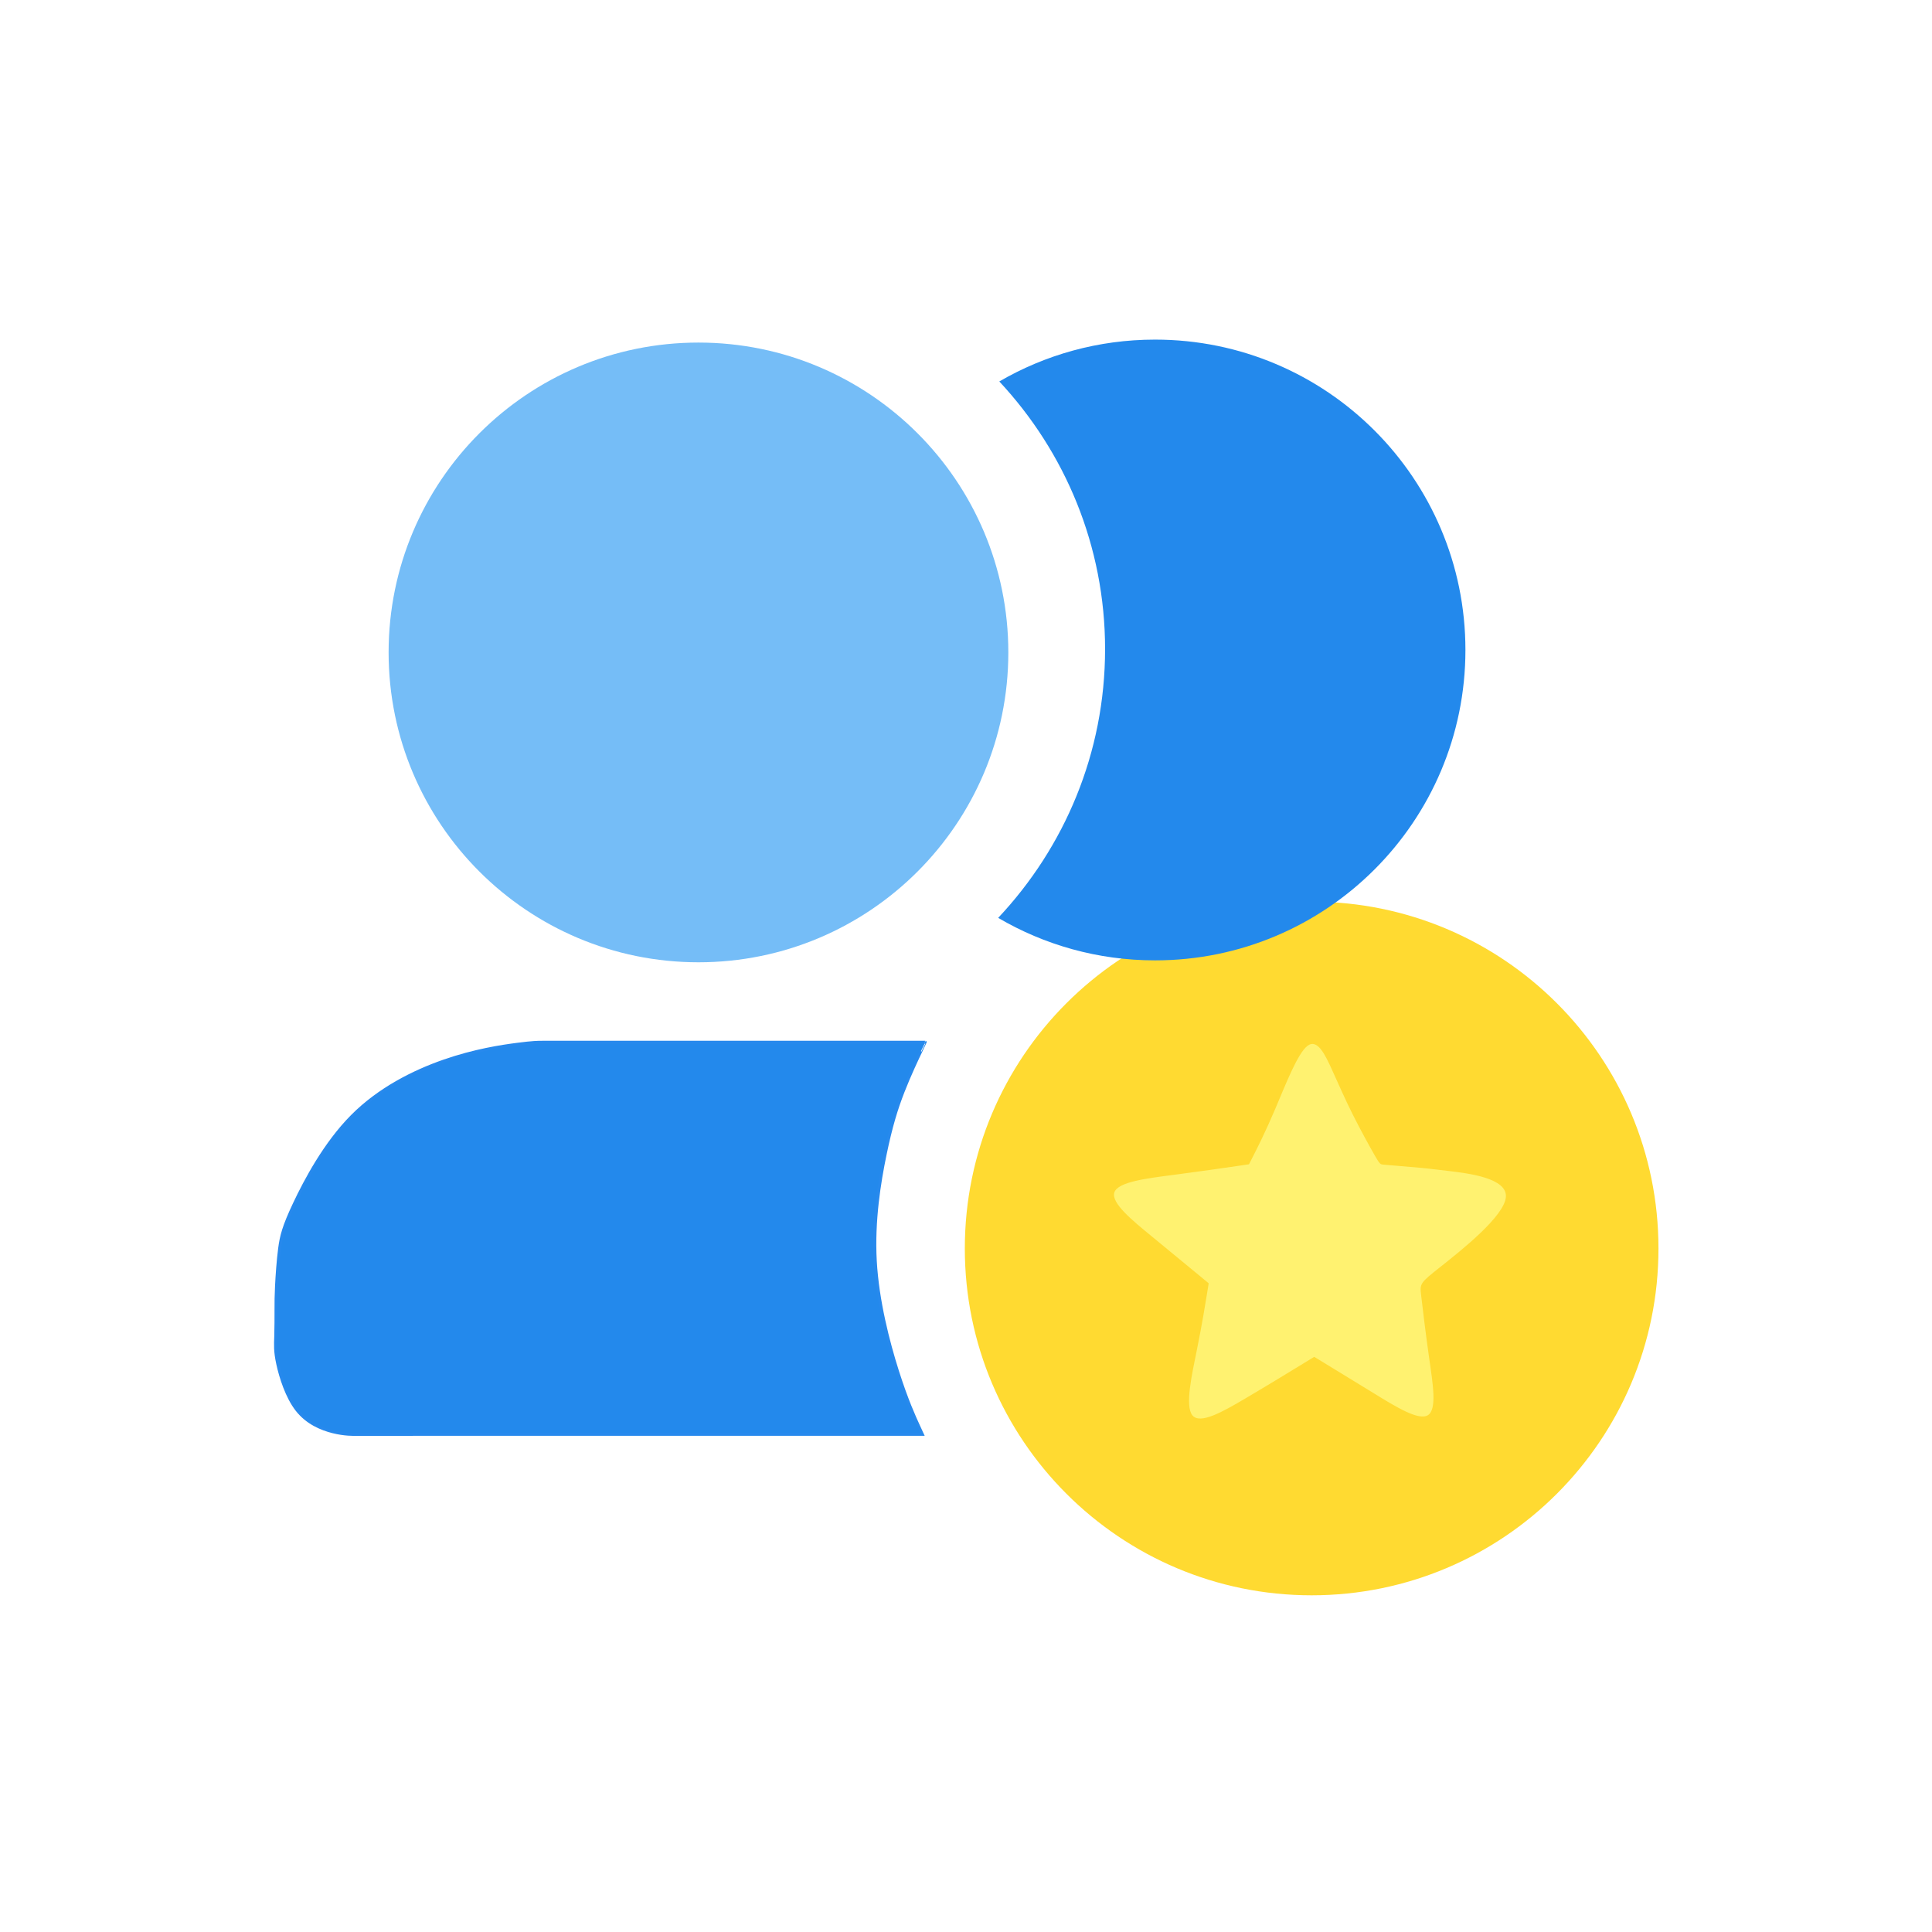
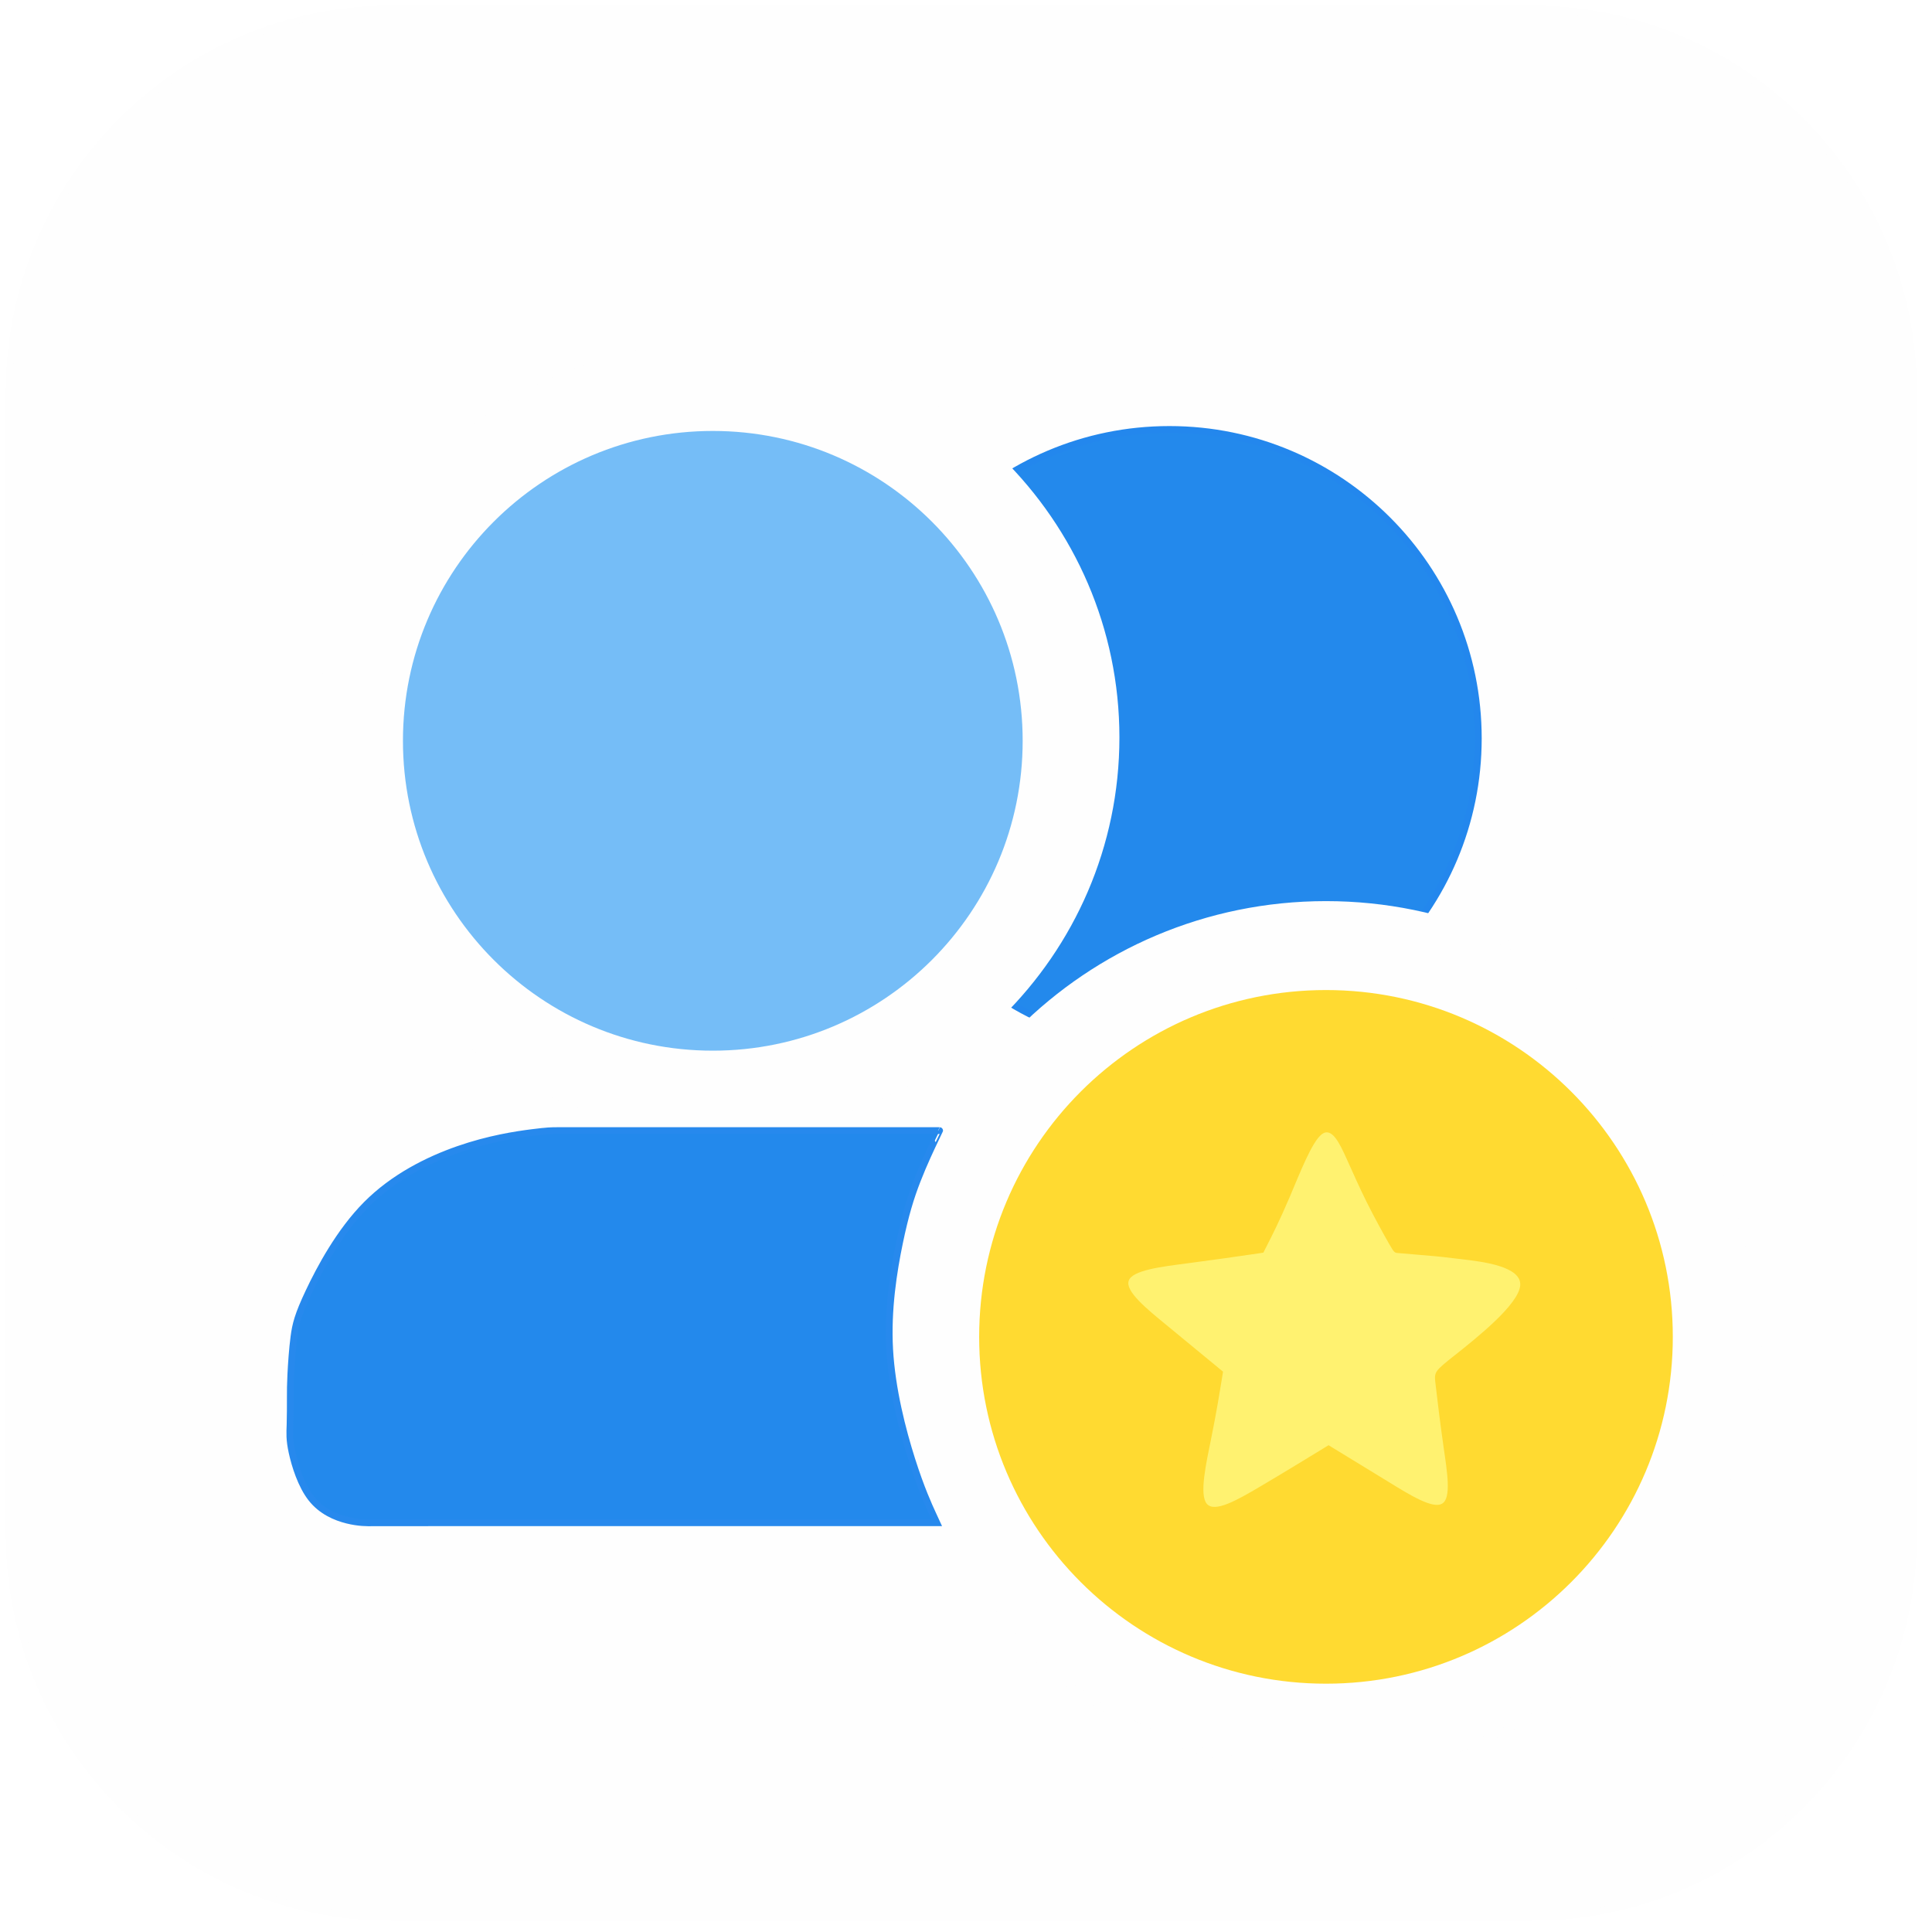
- <svg xmlns="http://www.w3.org/2000/svg" width="512" height="512" viewBox="0 0 512 512" fill="none">
-   <path d="M347.599 422.773C398.361 422.773 439.511 381.622 439.511 330.861C439.511 280.099 398.361 238.949 347.599 238.949C296.838 238.949 255.687 280.099 255.687 330.861C255.687 381.622 296.838 422.773 347.599 422.773Z" fill="#FFDA31" />
-   <path fill-rule="evenodd" clip-rule="evenodd" d="M364.35 306.249C363.022 303.941 360.478 299.332 358.422 295.213C356.367 291.096 354.798 287.469 352.986 283.485C351.174 279.501 349.119 275.158 346.49 277.166C343.86 279.172 340.656 287.525 337.978 293.814C335.301 300.103 333.149 304.326 332.073 306.438C330.997 308.549 330.997 308.549 330.997 308.549C330.997 308.549 330.997 308.549 327.792 309.017C324.588 309.484 318.179 310.418 311.109 311.34C304.039 312.262 296.309 313.17 295.326 315.969C294.344 318.766 300.11 323.456 305.399 327.79C310.689 332.125 315.502 336.105 317.908 338.095C320.315 340.086 320.315 340.086 320.315 340.086C320.315 340.086 320.315 340.086 319.888 342.737C319.46 345.389 318.605 350.692 317.231 357.502C315.857 364.311 313.965 372.625 316.005 375.086C318.044 377.546 324.016 374.152 330.051 370.591C336.086 367.031 342.184 363.304 345.232 361.44C348.281 359.576 348.281 359.576 348.281 359.576C348.281 359.576 348.281 359.576 350.867 361.151C353.452 362.725 358.623 365.875 364.247 369.335C369.87 372.793 375.947 376.56 378.408 375.041C380.87 373.52 379.718 366.71 378.755 360.003C377.793 353.296 377.02 346.69 376.633 343.388C376.246 340.086 376.246 340.086 381.854 335.636C387.46 331.188 398.673 322.291 399.072 317.226C399.471 312.162 389.055 310.932 383.661 310.294C378.268 309.656 377.896 309.611 376.582 309.493C375.267 309.374 373.009 309.183 371.073 309.019C369.137 308.853 367.524 308.716 366.659 308.643C365.795 308.57 365.68 308.559 364.35 306.249Z" fill="#FFF270" />
-   <path d="M306.099 90C351.526 90 388.353 126.826 388.354 172.254C388.354 217.682 351.526 254.509 306.099 254.509C290.933 254.509 276.727 250.403 264.529 243.245C282.109 224.549 292.857 199.517 292.857 172.01C292.857 144.657 282.229 119.753 264.825 101.091C276.957 94.039 291.056 90 306.099 90Z" fill="#2389EC" />
-   <path d="M185.101 255.017C230.453 255.017 267.217 218.252 267.217 172.901C267.217 127.55 230.453 90.785 185.101 90.785C139.75 90.785 102.986 127.55 102.986 172.901C102.986 218.252 139.75 255.017 185.101 255.017Z" fill="#75BDF7" />
-   <path fill-rule="evenodd" clip-rule="evenodd" d="M244.159 278.368C243.114 280.54 241.051 284.886 239.302 289.379C237.553 293.872 236.117 298.513 234.576 305.948C233.034 313.382 231.387 323.612 231.977 334.181C232.566 344.749 235.393 355.657 237.846 363.371C240.3 371.086 242.38 375.605 243.42 377.866C244.461 380.125 244.461 380.125 244.461 380.125C244.461 380.125 244.461 380.125 219.735 380.125C195.01 380.125 145.56 380.125 120.835 380.125C96.111 380.125 96.111 380.125 94.908 380.146C93.704 380.166 91.298 380.207 88.219 379.441C85.141 378.674 81.391 377.101 78.693 373.666C75.996 370.229 74.35 364.932 73.599 361.471C72.847 358.01 72.988 356.385 73.059 354.158C73.129 351.93 73.129 349.098 73.129 347.005C73.129 344.912 73.129 343.557 73.263 340.858C73.396 338.159 73.663 334.115 74.094 330.854C74.524 327.592 75.118 325.114 78.022 318.961C80.926 312.809 86.14 302.982 93.293 295.779C100.447 288.575 109.539 283.996 117.658 281.169C125.776 278.343 132.921 277.269 137.108 276.732C141.295 276.195 142.527 276.195 143.697 276.195C144.866 276.195 145.974 276.195 162.632 276.195C179.289 276.195 211.496 276.195 227.628 276.195C243.76 276.195 243.817 276.195 243.876 276.195C243.936 276.195 243.998 276.195 244.147 276.195C244.296 276.195 244.53 276.195 244.708 276.195C244.887 276.195 245.008 276.195 245.062 276.195C245.117 276.195 245.105 276.195 245.126 276.195C245.147 276.195 245.202 276.195 245.217 276.195C245.231 276.195 245.204 276.195 244.159 278.368Z" fill="#2389EC" stroke="#2789ED" stroke-width="0.756" stroke-miterlimit="22.926" />
+ <svg xmlns="http://www.w3.org/2000/svg" xml:space="preserve" width="57.573mm" height="57.573mm" version="1.1" style="shape-rendering:geometricPrecision; text-rendering:geometricPrecision; image-rendering:optimizeQuality; fill-rule:evenodd; clip-rule:evenodd" viewBox="0 0 5757.32 5757.32">
+   <defs>
+     <style type="text/css">
+    
+     .str0 {stroke:#FEFEFE;stroke-width:20;stroke-miterlimit:22.926}
+     .str1 {stroke:#2387ED;stroke-width:20;stroke-miterlimit:22.926}
+     .str2 {stroke:#2789ED;stroke-width:20;stroke-miterlimit:22.926}
+     .fil0 {fill:#FEFEFE}
+     .fil1 {fill:#2389EC}
+     .fil4 {fill:#75BDF7}
+     .fil2 {fill:#FFDA31}
+     .fil3 {fill:#FFF270}
+    
+   </style>
+   </defs>
+   <g id="圖層_x0020_1">
+     <g id="_1556526623248">
+       <rect class="fil0 str0" x="27.11" y="26.34" width="5675.33" height="5687.62" rx="1140.46" ry="1142.93" />
+       <circle class="fil1 str1" cx="3484.74" cy="2200.34" r="920.68" />
+       <circle class="fil0 str0" cx="3951.4" cy="3983.83" r="1288.52" />
+       <g>
+         <circle class="fil2" cx="3951.4" cy="3983.83" r="1033.53" />
+         <path class="fil3" d="M4139.76 3707.08c-14.94,-25.96 -43.54,-77.79 -66.66,-124.1 -23.11,-46.3 -40.75,-87.08 -61.13,-131.88 -20.37,-44.8 -43.48,-93.63 -73.05,-71.06 -29.57,22.56 -65.6,116.49 -95.71,187.21 -30.1,70.71 -54.3,118.2 -66.4,141.95 -12.1,23.74 -12.1,23.74 -12.1,23.74 0,0 0,0 -36.04,5.26 -36.03,5.25 -108.1,15.76 -187.6,26.12 -79.5,10.37 -166.42,20.58 -177.47,52.05 -11.04,31.46 53.79,84.19 113.27,132.93 59.48,48.74 113.6,93.5 140.66,115.88 27.06,22.38 27.06,22.38 27.06,22.38 0,0 0,0 -4.8,29.82 -4.81,29.82 -14.42,89.45 -29.87,166.02 -15.45,76.57 -36.73,170.06 -13.79,197.73 22.93,27.66 90.08,-10.5 157.94,-50.54 67.86,-40.04 136.43,-81.95 170.71,-102.91 34.28,-20.96 34.28,-20.96 34.28,-20.96 0,0 0,0 29.08,17.71 29.07,17.71 87.22,53.13 150.46,92.03 63.23,38.89 131.56,81.25 159.24,64.16 27.68,-17.1 14.73,-93.67 3.9,-169.09 -10.82,-75.42 -19.51,-149.7 -23.86,-186.84 -4.35,-37.13 -4.35,-37.13 58.7,-87.16 63.04,-50.02 189.13,-150.07 193.62,-207.02 4.48,-56.94 -112.64,-70.78 -173.29,-77.95 -60.65,-7.17 -64.83,-7.68 -79.61,-9.01 -14.78,-1.33 -40.17,-3.48 -61.94,-5.33 -21.77,-1.86 -39.91,-3.4 -49.64,-4.23 -9.72,-0.82 -11.01,-0.94 -25.96,-26.91z" />
+       </g>
+       <ellipse class="fil0" cx="2140.85" cy="2197.59" rx="1194.99" ry="1178.43" />
+       <circle class="fil4" cx="2124.15" cy="2207.61" r="923.37" />
+       <path class="fil1 str2" d="M2788.24 3393.56c-11.75,24.43 -34.95,73.29 -54.62,123.82 -19.67,50.52 -35.81,102.71 -53.14,186.31 -17.34,83.6 -35.86,198.63 -29.23,317.47 6.63,118.84 38.41,241.5 66,328.24 27.59,86.75 50.98,137.57 62.68,162.99 11.7,25.41 11.7,25.41 11.7,25.41 0,0 0,0 -278.03,0 -278.03,0 -834.08,0 -1112.11,0 -278.02,0 -278.02,0 -291.55,0.23 -13.53,0.23 -40.59,0.69 -75.21,-7.93 -34.61,-8.62 -76.78,-26.31 -107.12,-64.94 -30.33,-38.64 -48.83,-98.21 -57.28,-137.12 -8.46,-38.92 -6.87,-57.19 -6.07,-82.24 0.79,-25.05 0.79,-56.9 0.79,-80.43 0,-23.54 0,-38.77 1.5,-69.12 1.5,-30.35 4.5,-75.83 9.34,-112.5 4.84,-36.68 11.52,-64.54 44.17,-133.73 32.66,-69.18 91.29,-179.68 171.72,-260.68 80.45,-81 182.69,-132.49 273.98,-164.28 91.29,-31.78 171.63,-43.86 218.71,-49.89 47.09,-6.04 60.94,-6.04 74.09,-6.04 13.15,0 25.61,0 212.92,0 187.31,0 549.47,0 730.87,0 181.4,0 182.04,0 182.71,0 0.67,0 1.37,0 3.04,0 1.68,0 4.31,0 6.31,0 2.01,0 3.37,0 3.98,0 0.62,0 0.48,0 0.72,0 0.24,0 0.86,0 1.02,0 0.16,0 -0.14,0 -11.89,24.43z" />
+     </g>
+   </g>
</svg>
